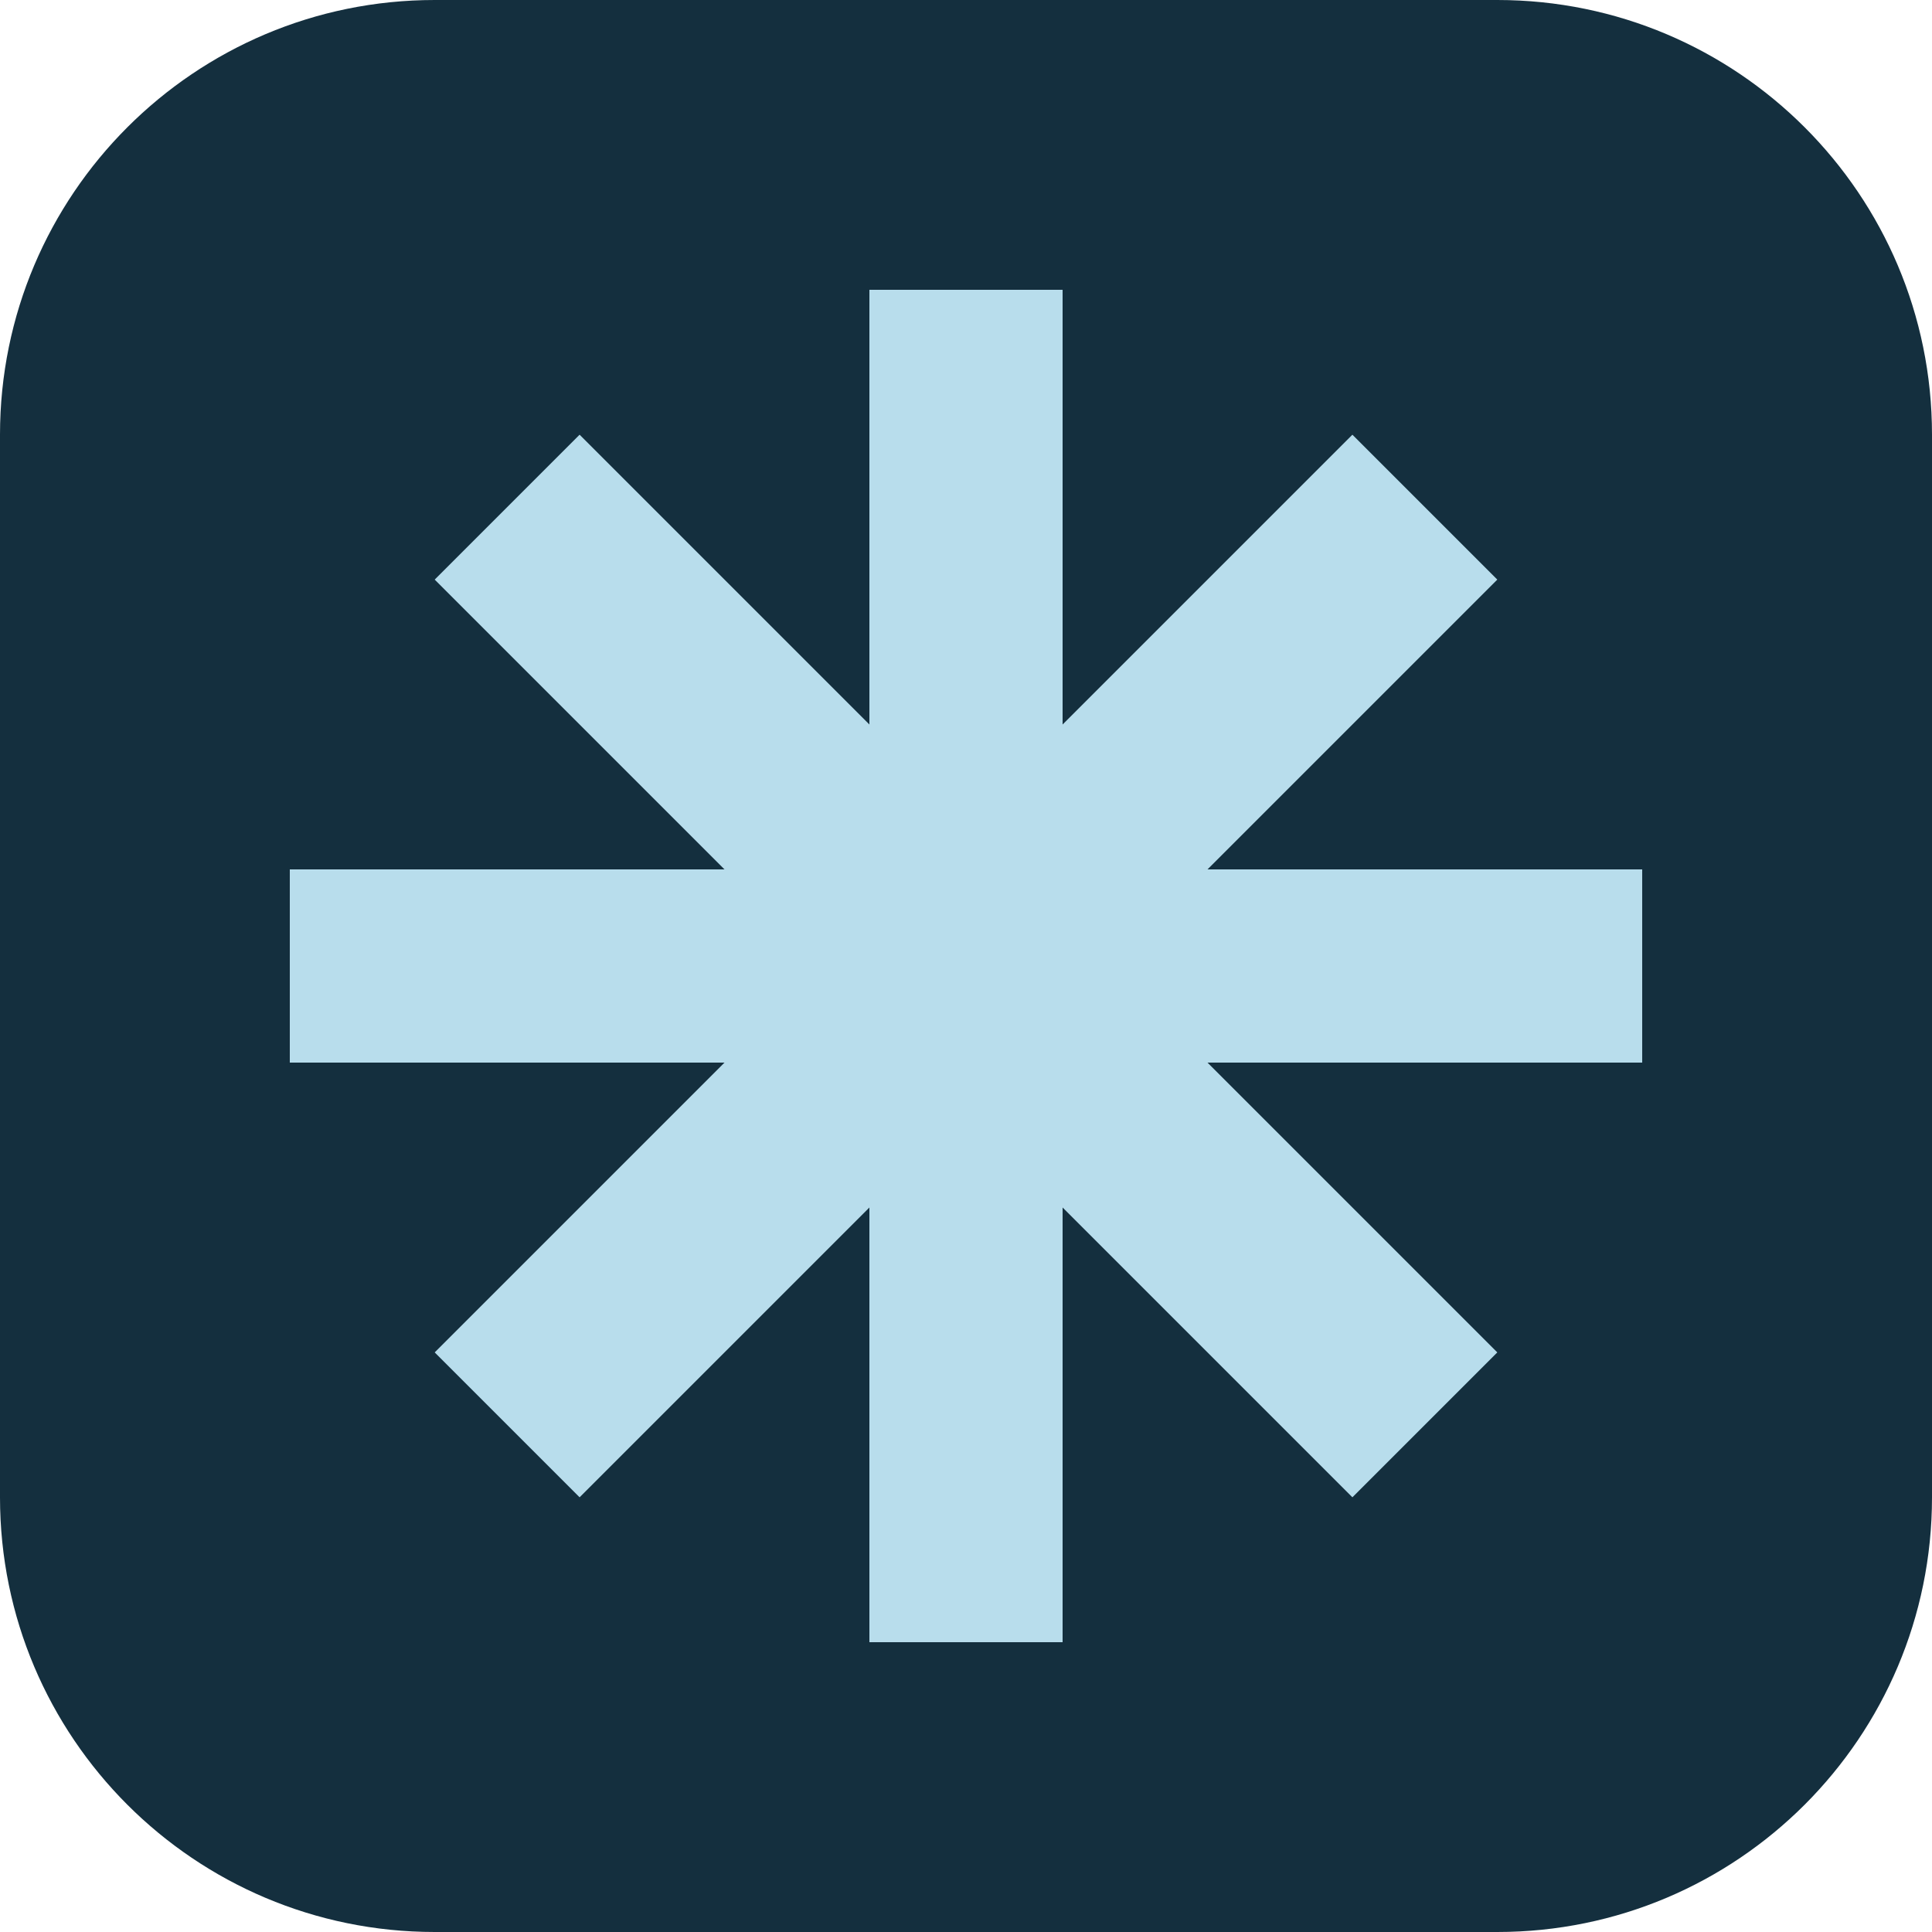
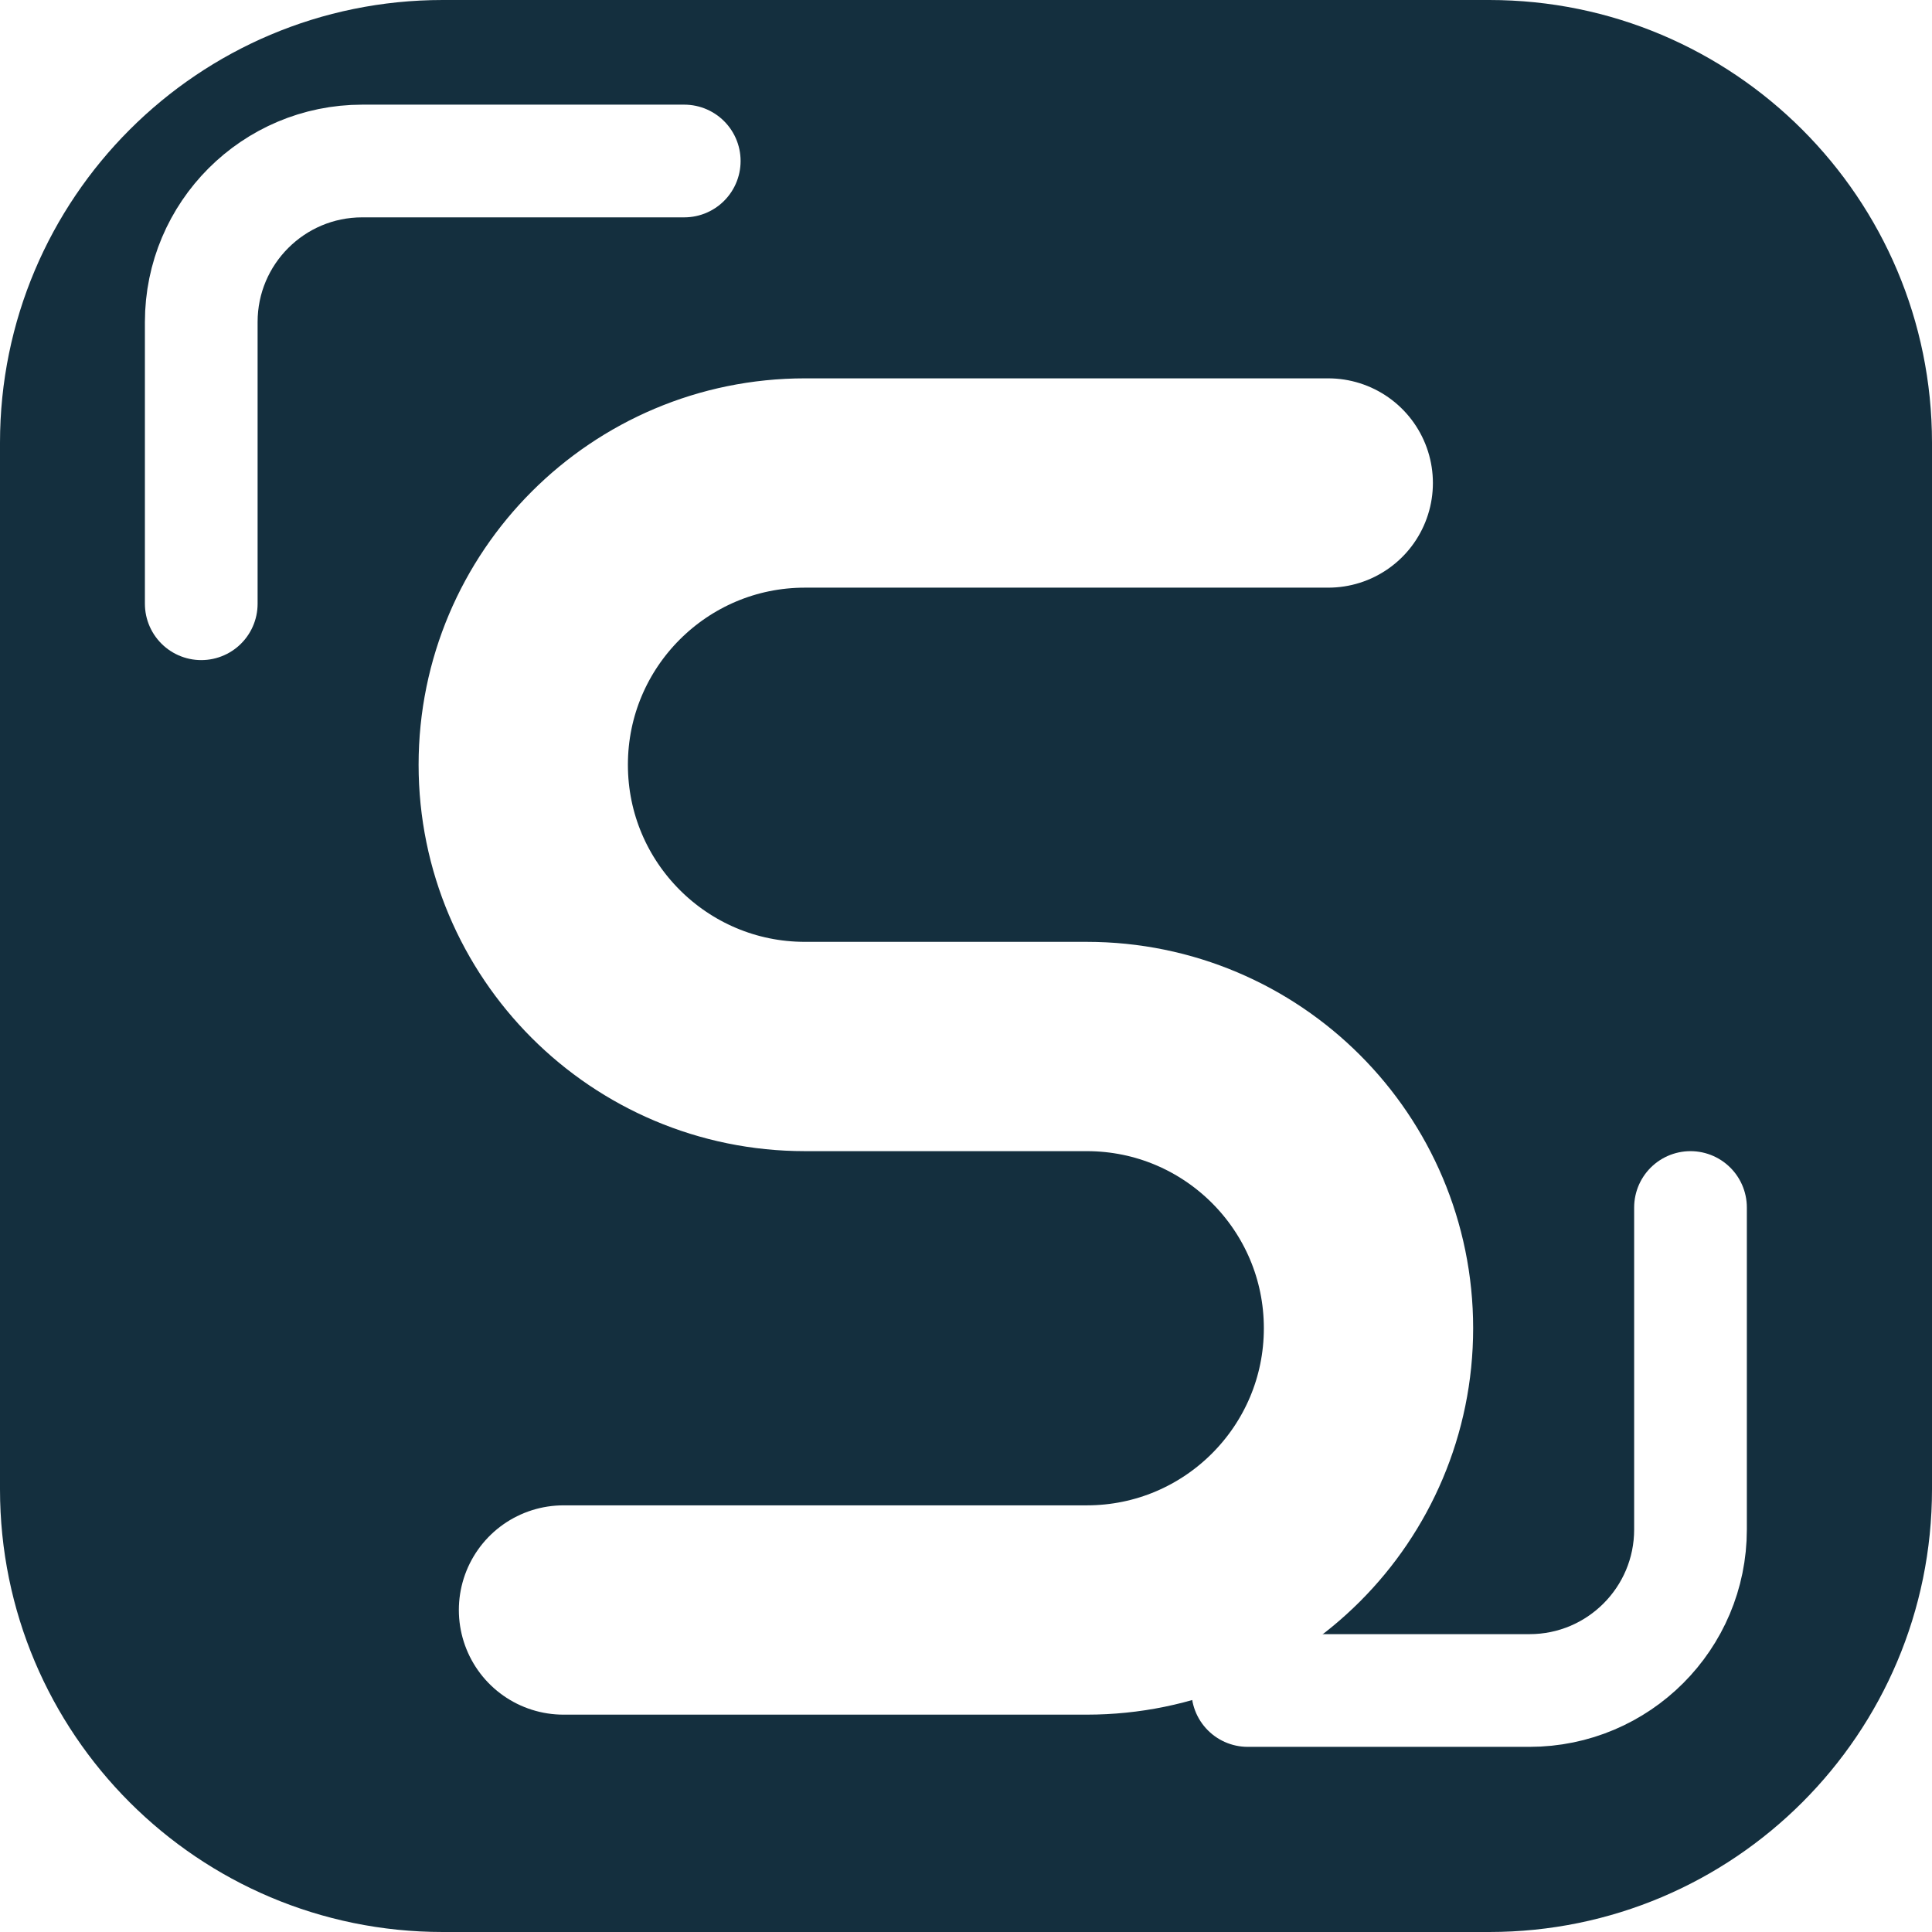
- <svg xmlns="http://www.w3.org/2000/svg" viewBox="0 0 40 40">
-   <rect width="40" height="40" rx="9" fill="#142f3e" />
-   <path d="M18 6h4v9l6-6 3 3-6 6h9v4h-9l6 6-3 3-6-6v9h-4v-9l-6 6-3-3 6-6H6v-4h9l-6-6 3-3 6 6z" fill="#b8ddec" />
+ <svg xmlns="http://www.w3.org/2000/svg" viewBox="0 0 48 48">
+   <rect width="48" height="48" rx="11" fill="#142f3e" />
+   <g transform="translate(1,0)" style="color:#ffffff">
+     <g fill="none" stroke="currentColor" stroke-linecap="round" stroke-linejoin="round">
+       <path stroke-width="2.8" d="M4 15V8a4 4 0 0 1 4-4h8m14 38h7a4 4 0 0 0 4-4v-8" />
+       <path stroke-width="5.2" d="M32 12H19a7 7 0 0 0 0 14h7a7 7 0 0 1 0 14H13" />
+     </g>
+   </g>
</svg>
